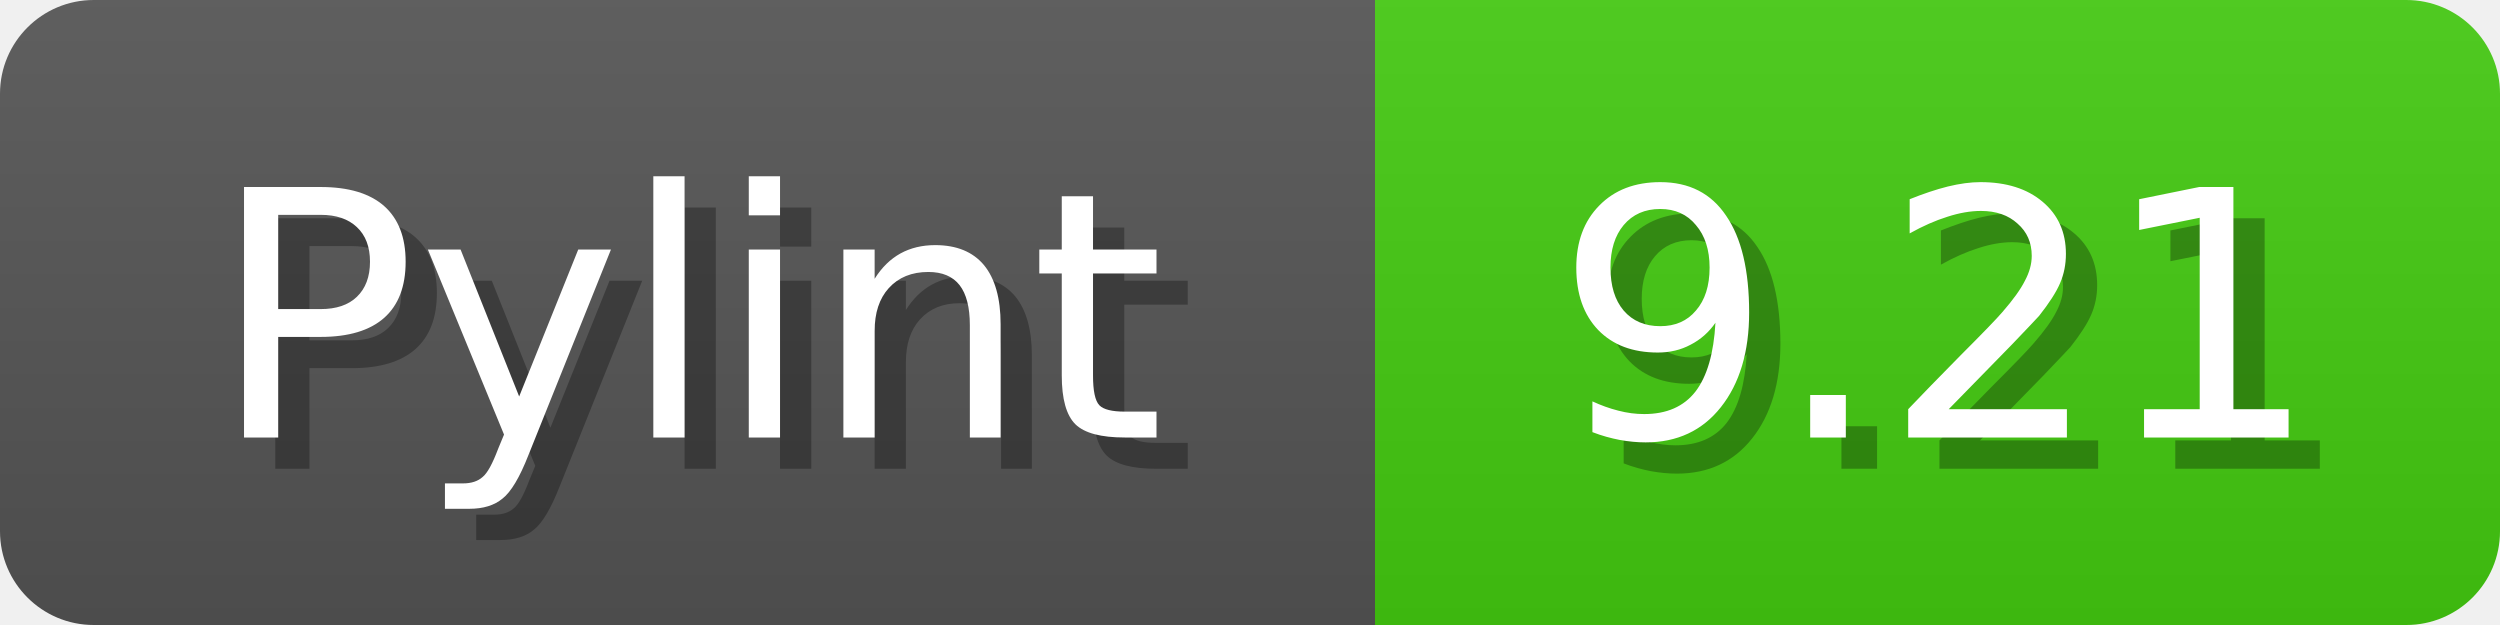
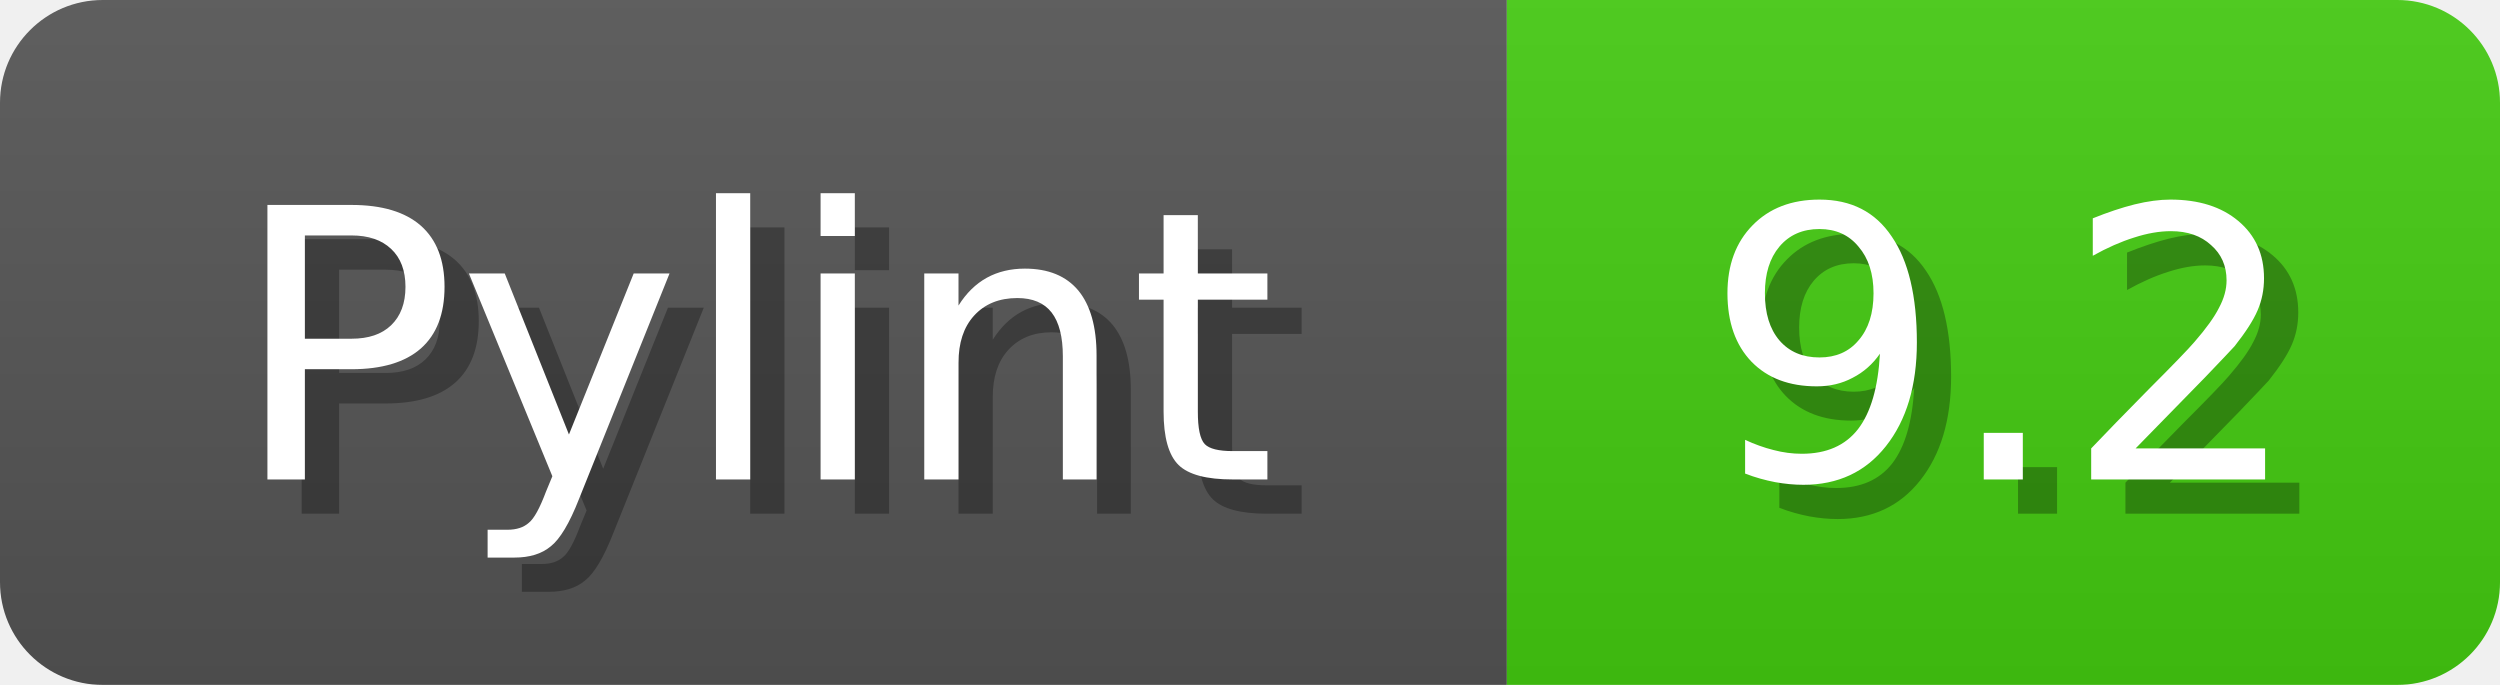
- <svg xmlns="http://www.w3.org/2000/svg" width="80" height="20">
+ <svg xmlns="http://www.w3.org/2000/svg" width="73" height="20">
  <linearGradient id="b" x2="0" y2="100%">
    <stop offset="0" stop-color="#bbb" stop-opacity=".1" />
    <stop offset="1" stop-opacity=".1" />
  </linearGradient>
  <mask id="anybadge_1">
-     <rect width="80" height="20" rx="3" fill="#fff" />
+     <rect width="73" height="20" rx="3" fill="#fff" />
  </mask>
  <g mask="url(#anybadge_1)">
    <path fill="#555" d="M0 0h44v20H0z" />
-     <path fill="#4c1" d="M44 0h36v20H44z" />
-     <path fill="url(#b)" d="M0 0h80v20H0z" />
+     <path fill="#4c1" d="M44 0h29v20H44z" />
+     <path fill="url(#b)" d="M0 0h73v20H0z" />
  </g>
  <g fill="#fff" text-anchor="middle" font-family="DejaVu Sans,Verdana,Geneva,sans-serif" font-size="11">
    <text x="23.0" y="15" fill="#010101" fill-opacity=".3">Pylint</text>
    <text x="22.0" y="14">Pylint</text>
  </g>
  <g fill="#fff" text-anchor="middle" font-family="DejaVu Sans,Verdana,Geneva,sans-serif" font-size="11">
-     <text x="63.0" y="15" fill="#010101" fill-opacity=".3">9.21</text>
-     <text x="62.0" y="14">9.21</text>
+     <text x="59.5" y="15" fill="#010101" fill-opacity=".3">9.2</text>
+     <text x="58.5" y="14">9.2</text>
  </g>
</svg>
